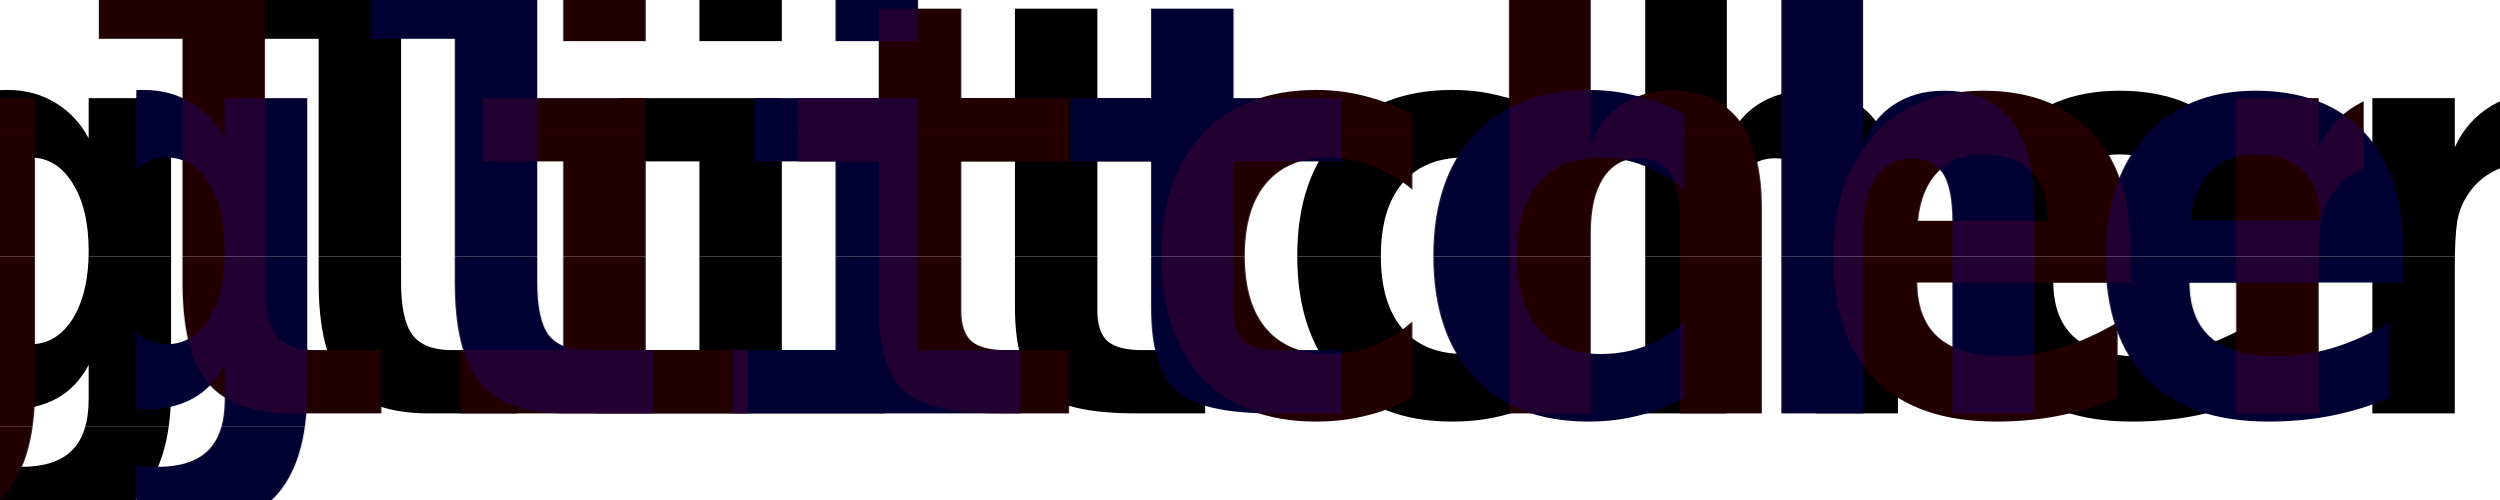
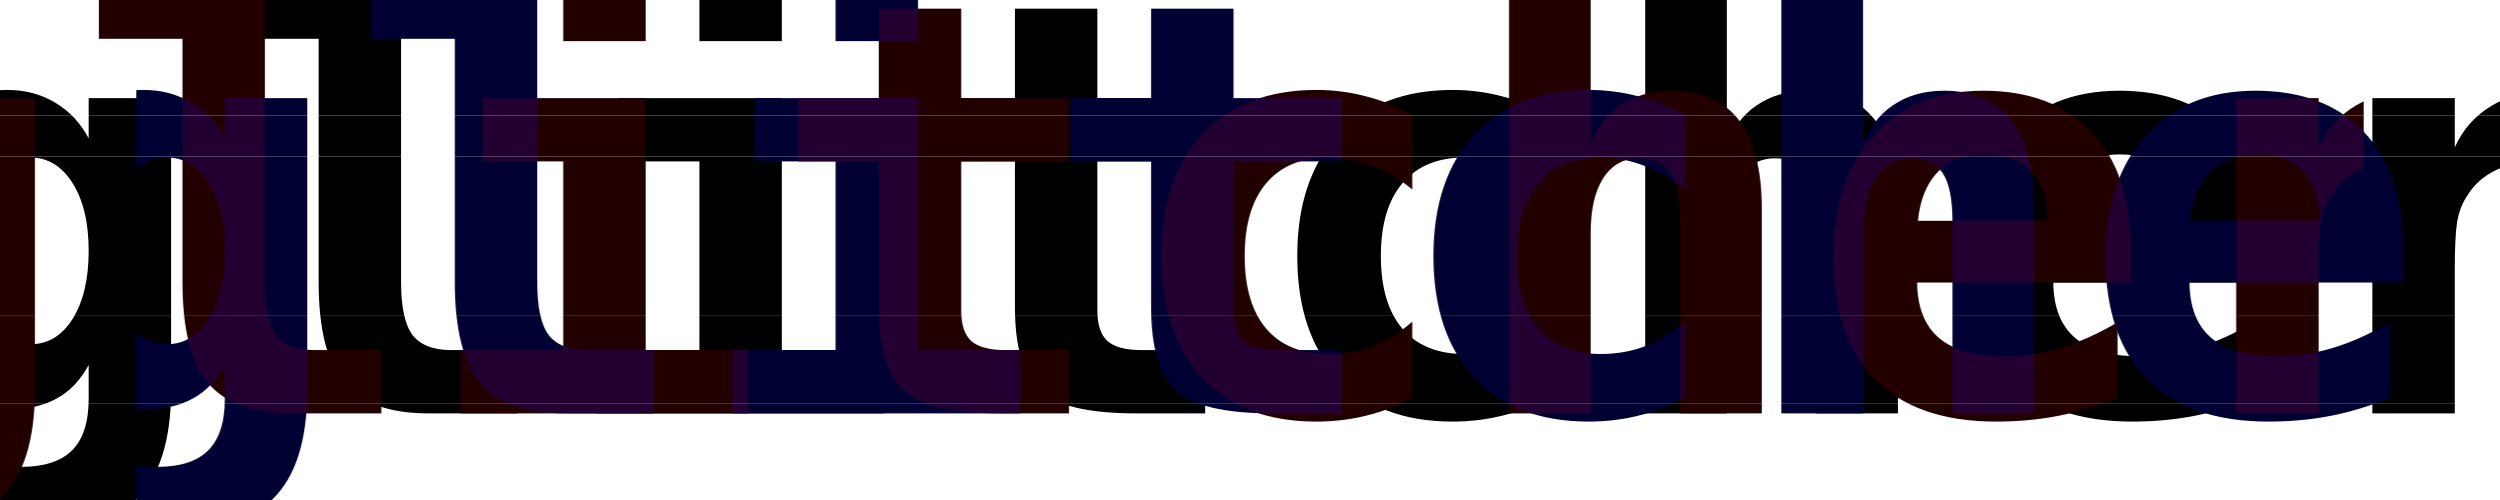
<svg xmlns="http://www.w3.org/2000/svg" viewBox="0 0 100 20" preserveAspectRatio="none">
  <style>
          text { fill: #220033; }
          @media (prefers-color-scheme: dark) { text { fill: #DDCCFF; } }
      </style>
  <text filter="url(#glitch)" font-family="monospace, serif" font-weight="bolder" font-size="x-large" text-anchor="middle" dominant-baseline="middle" x="50%" y="50%">glitcher</text>
  <defs>
    <filter id="glitch" primitiveUnits="objectBoundingBox" x="-10%" y="0%" width="120%" height="100%">
      <feColorMatrix in="SourceGraphic" result="red" type="matrix" values="1 0 0 0 0 0 0 0 0 0 0 0 0 0 0 0 0 0 1 0" />
      <feColorMatrix in="SourceGraphic" result="green" type="matrix" values="0 0 0 0 0 0 1 0 0 0 0 0 0 0 0 0 0 0 1 0" />
      <feColorMatrix in="SourceGraphic" result="blue" type="matrix" values="0 0 0 0 0 0 0 0 0 0 0 0 1 0 0 0 0 0 1 0" />
      <feOffset in="red" result="red-shifted" dx="-0.05" dy="0">
-         <animate attributeName="dx" keyTimes="0; 0.01; 0.17; 0.22; 0.36; 0.40; 0.44; 0.49; 0.54; 0.59; 0.62; 0.75; 0.78; 0.81; 0.87; 0.88; 0.90; 0.95; 0.96; 0.98" values="-0.03; 0.01; -0.07; 0.01; -0.01; 0.07; 0.04; 0.05; -0.04; -0.01; 0.05; -0.05; 0.06; 0.05; 0.01; 0.06; 0.01; -0.01; 0.05; 0.01" begin="0" dur="8s" calcMode="discrete" repeatCount="indefinite" fill="freeze" />
+         <animate attributeName="dx" keyTimes="0; 0.04; 0.05; 0.08; 0.10; 0.29; 0.45; 0.47; 0.56; 0.62; 0.74; 0.90; 0.95" values="-0.05; 0.06; -0.03; 0.03; -0.01; -0.06; 0.04; 0.06; 0.03; -0.03; -0.07; -0.07; 0.06" begin="0" dur="25s" calcMode="discrete" repeatCount="indefinite" fill="freeze" />
      </feOffset>
      <feOffset in="blue" result="blue-shifted" dx="0.05" dy="0">
-         <animate attributeName="dx" keyTimes="0; 0.01; 0.02; 0.09; 0.19; 0.20; 0.21; 0.23; 0.31; 0.32; 0.40; 0.52; 0.56; 0.57; 0.58; 0.61; 0.63; 0.68; 0.69; 0.70; 0.78; 0.84; 0.85; 0.89; 0.94; 0.99; 1.00" values="0.02; 0.07; 0.04; 0.06; -0.03; 0.07; 0.06; -0.07; 0.04; -0.07; 0.06; 0.05; -0.03; 0.03; -0.04; -0.01; -0.03; 0.03; -0.03; 0.02; -0.01; -0.07; -0.05; -0.02; 0.02; 0.02; -0.07" begin="0" dur="10s" calcMode="discrete" repeatCount="indefinite" fill="freeze" />
+         <animate attributeName="dx" keyTimes="0; 0.33; 0.37; 0.38; 0.44; 0.46; 0.48; 0.49; 0.52; 0.56; 0.70" values="0.07; 0.03; -0.04; -0.04; -0.03; -0.06; 0.02; 0.02; 0.07; 0.01; -0.02" begin="0" dur="19s" calcMode="discrete" repeatCount="indefinite" fill="freeze" />
      </feOffset>
      <feBlend mode="screen" in="red-shifted" in2="green" result="red-green" />
      <feBlend mode="screen" in="red-green" in2="blue-shifted" result="blended" />
-       <feOffset in="blended" dx="0" dy="0" y="0%" height="32%" result="slice_1a" />
-       <feOffset in="blended" dx="0" dy="0" y="32%" height="21%" result="slice_1b">
-         <animate attributeName="dx" keyTimes="0; 0.21; 0.26; 0.27; 0.31; 0.34; 0.41; 0.60; 0.61; 0.62; 0.71; 0.73; 0.81; 0.88; 0.98" values="0.03; -0.03; 0.06; 0.07; 0.03; -0.07; -0.04; -0.06; 0.05; 0.03; -0.01; -0.06; 0.05; -0.01; 0.02" begin="0s" dur="20s" calcMode="discrete" repeatCount="indefinite" fill="freeze" />
+       <feOffset in="blended" dx="0" dy="0" y="0%" height="29%" result="slice_1a" />
+       <feOffset in="blended" dx="0" dy="0" y="29%" height="7%" result="slice_1b">
+         <animate attributeName="dx" keyTimes="0; 0.05; 0.14; 0.30; 0.36; 0.68; 0.69; 0.96" values="-0.07; 0.07; -0.05; -0.02; -0.06; -0.05; -0.05; -0.01" begin="0s" dur="10s" calcMode="discrete" repeatCount="indefinite" fill="freeze" />
      </feOffset>
-       <feOffset in="blended" dx="0" dy="0" y="53%" height="29%" result="slice_2a" />
-       <feOffset in="blended" dx="0" dy="0" y="82%" height="22%" result="slice_2b">
-         <animate attributeName="dx" keyTimes="0; 0.05; 0.12; 0.13; 0.17; 0.19; 0.27; 0.30; 0.33; 0.50; 0.55; 0.56; 0.58; 0.61; 0.66; 0.71; 0.76; 0.87; 0.90; 0.98" values="0.06; -0.02; 0.07; 0.03; -0.04; -0.05; 0.01; 0.03; 0.02; 0.03; 0.02; 0.06; -0.06; 0.01; 0.06; -0.06; -0.05; 0.05; 0.03; 0.01" begin="0s" dur="3s" calcMode="discrete" repeatCount="indefinite" fill="freeze" />
+       <feOffset in="blended" dx="0" dy="0" y="36%" height="27%" result="slice_2a" />
+       <feOffset in="blended" dx="0" dy="0" y="63%" height="15%" result="slice_2b">
+         <animate attributeName="dx" keyTimes="0; 0.03; 0.12; 0.14; 0.16; 0.19; 0.20; 0.23; 0.24; 0.27; 0.28; 0.30; 0.32; 0.46; 0.47; 0.62; 0.67; 0.76; 0.80; 0.82; 0.95; 0.98; 1.00" values="0.01; -0.03; 0.07; -0.04; 0.04; 0.07; 0.03; 0.03; 0.03; -0.05; 0.01; -0.03; 0.06; -0.05; 0.04; -0.02; -0.01; 0.03; -0.01; -0.02; -0.04; -0.05; 0.02" begin="0s" dur="4s" calcMode="discrete" repeatCount="indefinite" fill="freeze" />
+       </feOffset>
+       <feOffset in="blended" dx="0" dy="0" y="78%" height="24%" result="slice_3a" />
+       <feOffset in="blended" dx="0" dy="0" y="102%" height="9%" result="slice_3b">
+         <animate attributeName="dx" keyTimes="0; 0.01; 0.03; 0.04; 0.10; 0.12; 0.20; 0.26; 0.29; 0.38; 0.49; 0.54; 0.78; 0.85; 0.97" values="-0.04; -0.02; 0.02; 0.03; 0.02; 0.01; 0.05; -0.06; -0.07; 0.01; -0.06; 0.05; -0.07; 0.01; -0.06" begin="0s" dur="25s" calcMode="discrete" repeatCount="indefinite" fill="freeze" />
      </feOffset>
      <feMerge>
        <feMergeNode in="slice_1a" />
        <feMergeNode in="slice_1b" />
        <feMergeNode in="slice_2a" />
        <feMergeNode in="slice_2b" />
+         <feMergeNode in="slice_3a" />
+         <feMergeNode in="slice_3b" />
      </feMerge>
    </filter>
  </defs>
</svg>
